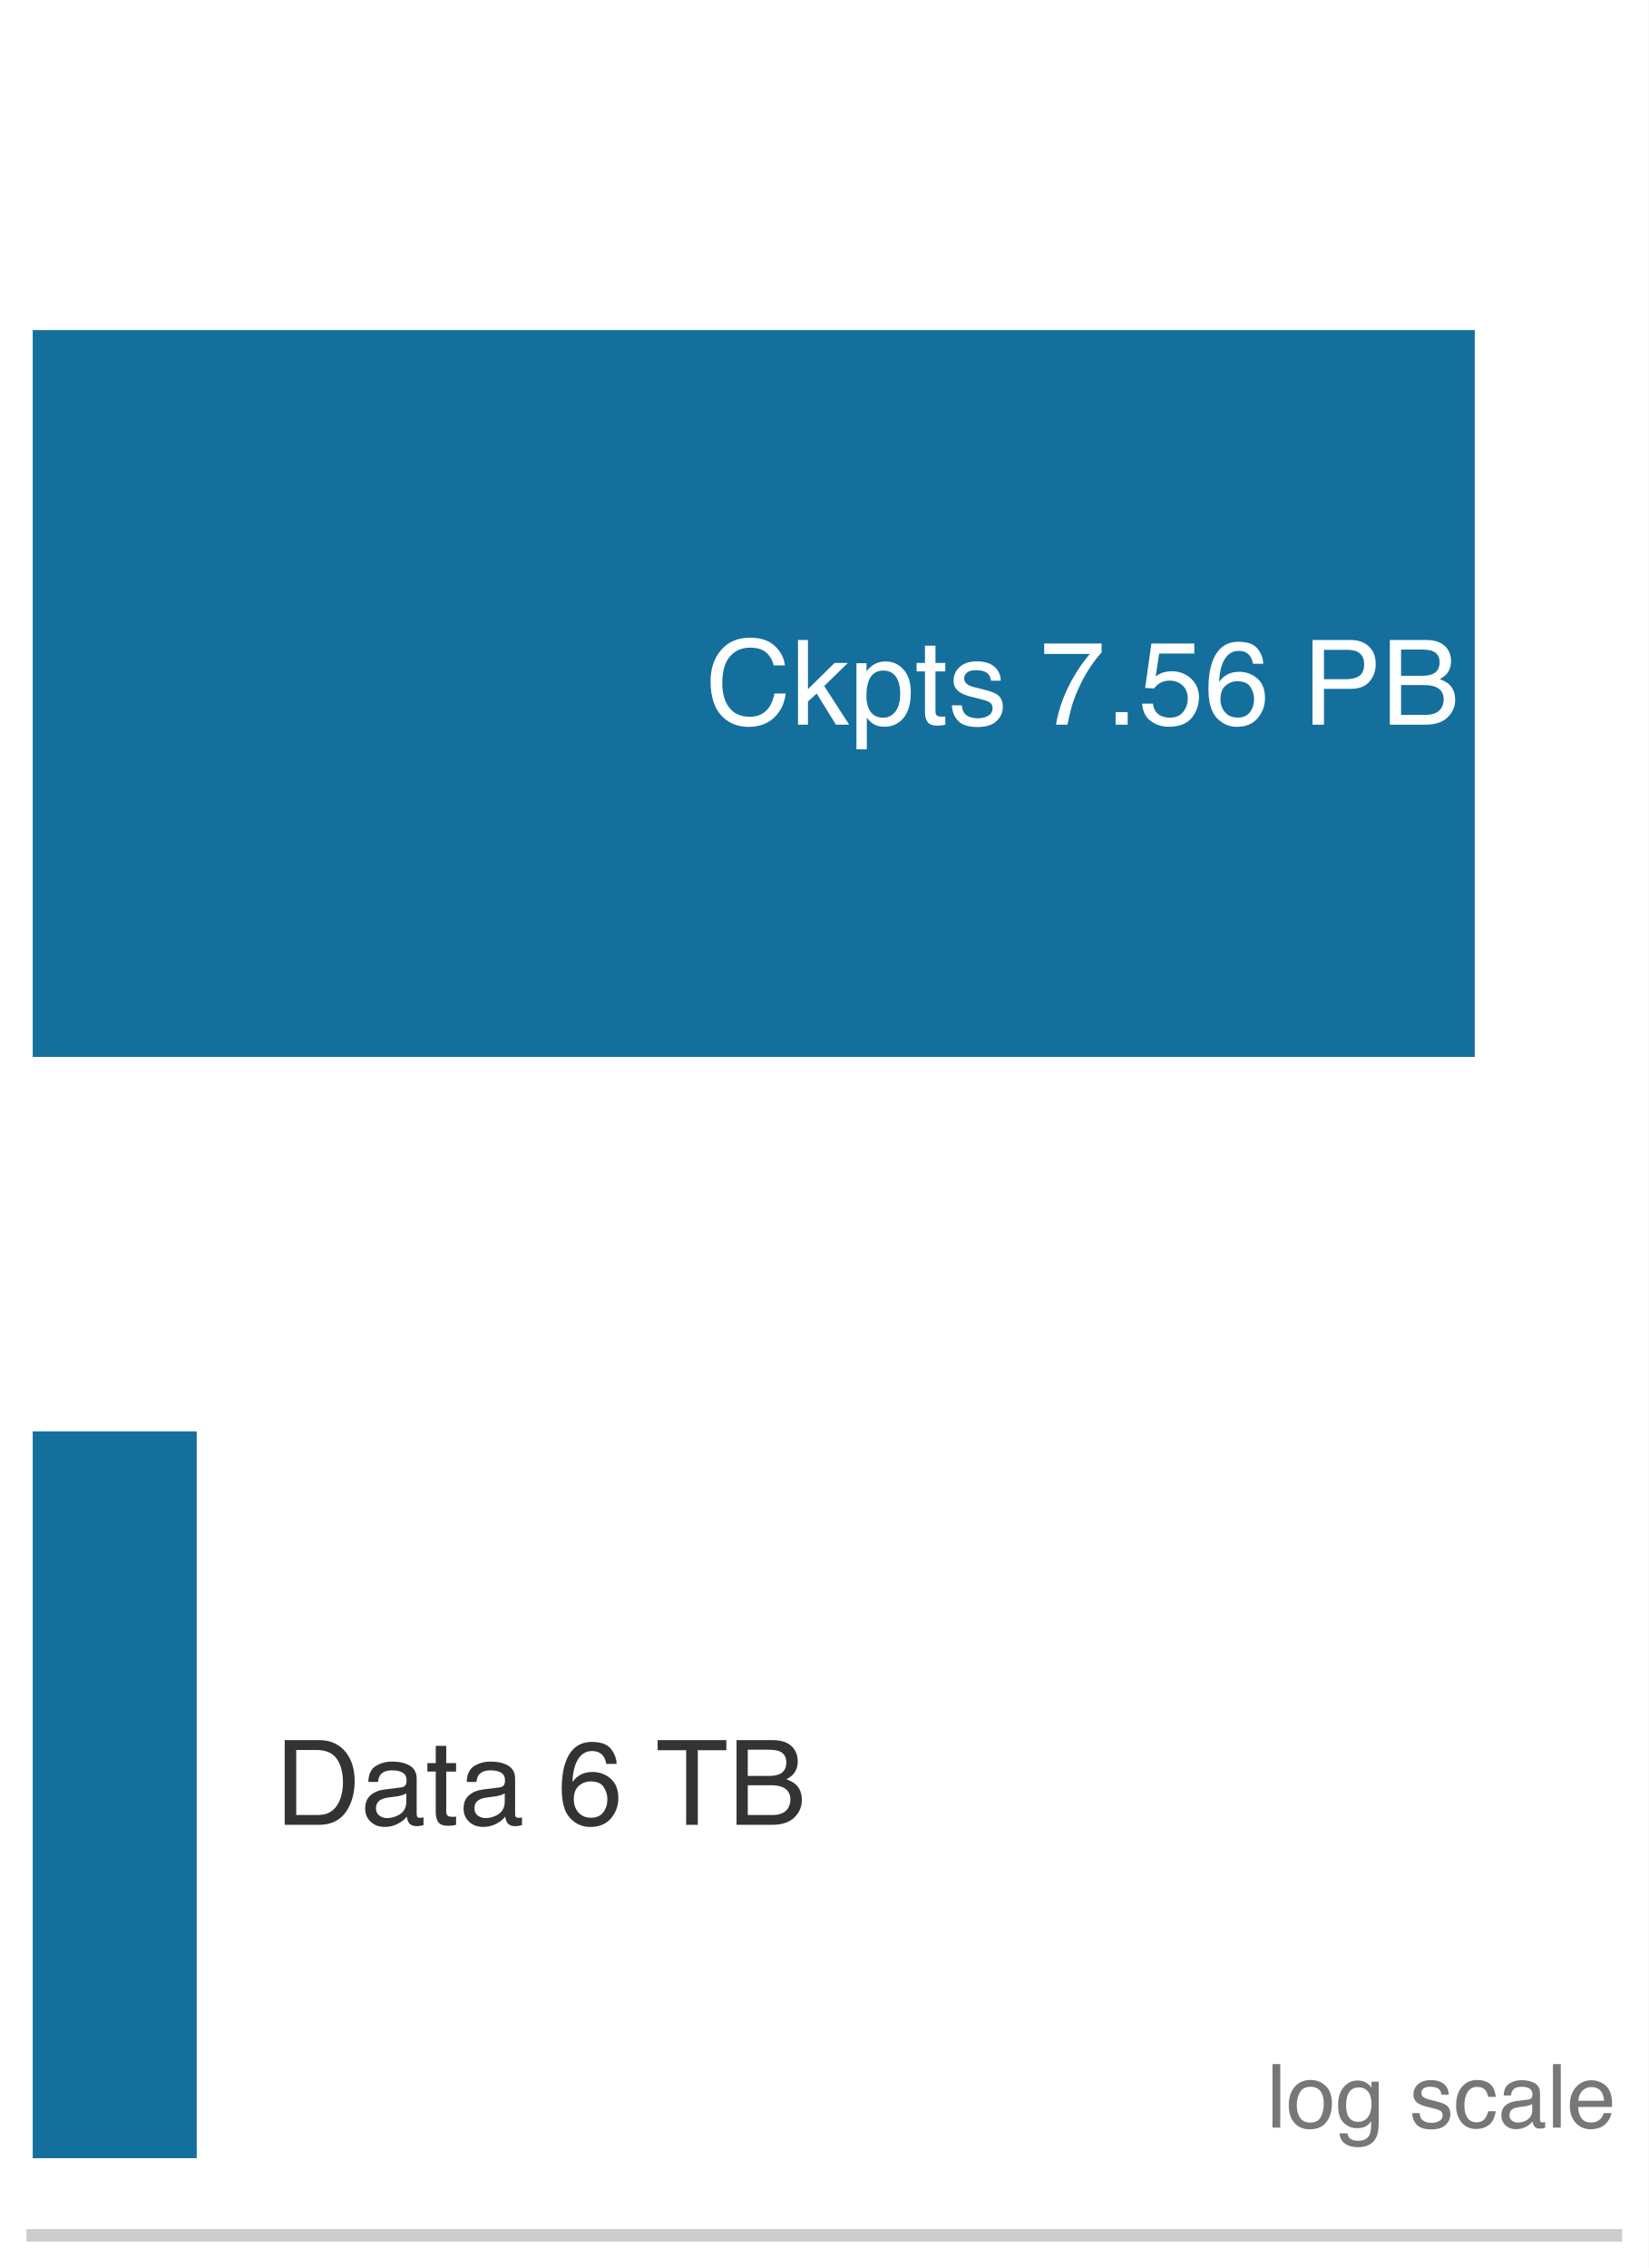
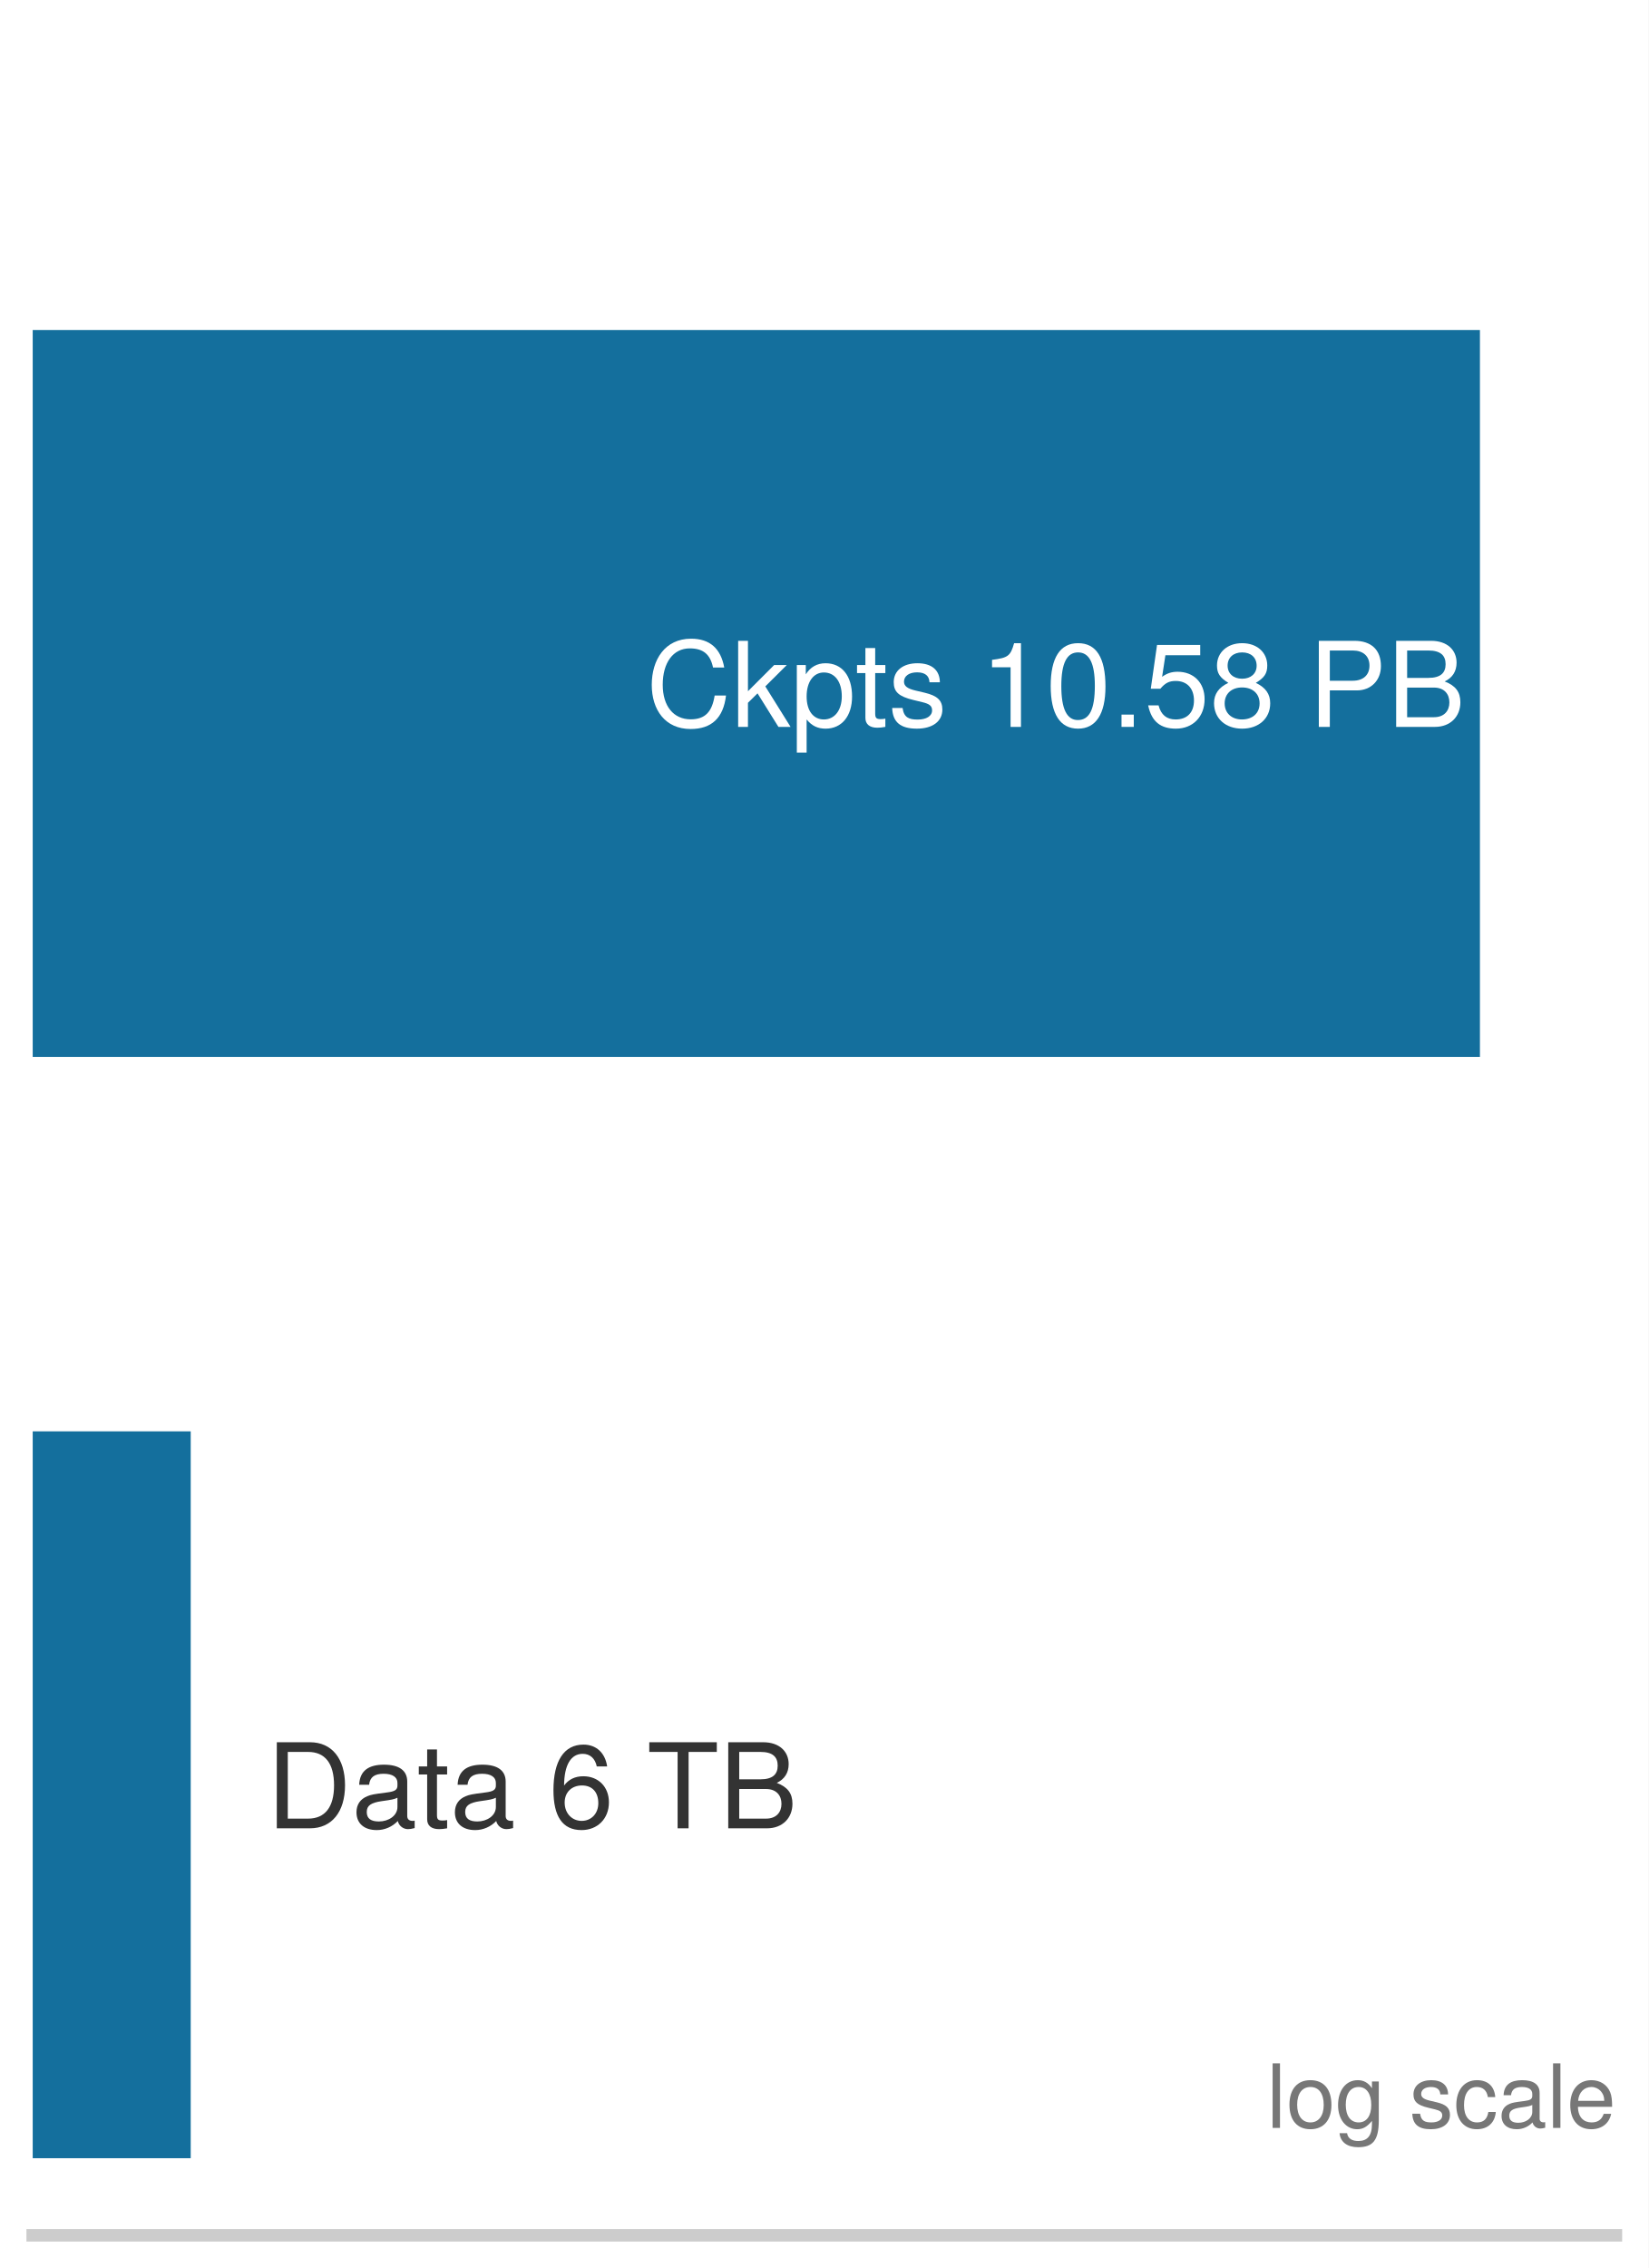
<svg xmlns="http://www.w3.org/2000/svg" xmlns:xlink="http://www.w3.org/1999/xlink" width="72.63pt" height="99.9pt" viewBox="0 0 72.63 99.9" version="1.1">
  <defs>
    <style type="text/css">*{stroke-linejoin: round; stroke-linecap: butt}</style>
  </defs>
  <g id="figure_1">
    <g id="patch_1">
      <path d="M 0 99.9 L 72.63 99.9 L 72.63 0 L 0 0 z " style="fill: #ffffff" />
    </g>
    <g id="axes_1">
      <g id="patch_2">
        <path d="M 1.44 98.46 L 71.19 98.46 L 71.19 1.44 L 1.44 1.44 z " style="fill: #ffffff" />
      </g>
      <g id="patch_3">
-         <path d="M 1.44 46.554 L 64.971 46.554 L 64.971 14.538 L 1.44 14.538 z " clip-path="url(#p879ee31a35)" style="fill: #006395; opacity: 0.92" />
+         <path d="M 1.44 46.554 L 65.199 46.554 L 65.199 14.538 L 1.44 14.538 z " clip-path="url(#pcc91f73753)" style="fill: #006395; opacity: 0.92" />
      </g>
      <g id="patch_4">
-         <path d="M 1.44 95.064 L 8.667 95.064 L 8.667 63.048 L 1.44 63.048 z " clip-path="url(#p879ee31a35)" style="fill: #006395; opacity: 0.92" />
+         <path d="M 1.44 95.064 L 8.402 95.064 L 8.402 63.048 L 1.44 63.048 z " clip-path="url(#pcc91f73753)" style="fill: #006395; opacity: 0.92" />
      </g>
      <g id="matplotlib.axis_1">
        <g id="xtick_1">
          <g id="line2d_1" />
        </g>
        <g id="xtick_2">
          <g id="line2d_2" />
        </g>
        <g id="xtick_3">
          <g id="line2d_3" />
        </g>
        <g id="xtick_4">
          <g id="line2d_4" />
        </g>
        <g id="xtick_5">
          <g id="line2d_5" />
        </g>
        <g id="xtick_6">
          <g id="line2d_6" />
        </g>
        <g id="xtick_7">
          <g id="line2d_7" />
        </g>
        <g id="xtick_8">
          <g id="line2d_8" />
        </g>
        <g id="xtick_9">
          <g id="line2d_9" />
        </g>
        <g id="xtick_10">
          <g id="line2d_10" />
        </g>
        <g id="xtick_11">
          <g id="line2d_11" />
        </g>
        <g id="xtick_12">
          <g id="line2d_12" />
        </g>
        <g id="xtick_13">
          <g id="line2d_13" />
        </g>
        <g id="xtick_14">
          <g id="line2d_14" />
        </g>
        <g id="xtick_15">
          <g id="line2d_15" />
        </g>
        <g id="xtick_16">
          <g id="line2d_16" />
        </g>
        <g id="xtick_17">
          <g id="line2d_17" />
        </g>
        <g id="xtick_18">
          <g id="line2d_18" />
        </g>
        <g id="xtick_19">
          <g id="line2d_19" />
        </g>
        <g id="xtick_20">
          <g id="line2d_20" />
        </g>
        <g id="xtick_21">
          <g id="line2d_21" />
        </g>
        <g id="xtick_22">
          <g id="line2d_22" />
        </g>
        <g id="xtick_23">
          <g id="line2d_23" />
        </g>
        <g id="xtick_24">
          <g id="line2d_24" />
        </g>
        <g id="xtick_25">
          <g id="line2d_25" />
        </g>
        <g id="xtick_26">
          <g id="line2d_26" />
        </g>
        <g id="xtick_27">
          <g id="line2d_27" />
        </g>
        <g id="xtick_28">
          <g id="line2d_28" />
        </g>
        <g id="xtick_29">
          <g id="line2d_29" />
        </g>
        <g id="xtick_30">
          <g id="line2d_30" />
        </g>
        <g id="xtick_31">
          <g id="line2d_31" />
        </g>
+         <g id="xtick_32">
+           <g id="line2d_32" />
+         </g>
      </g>
      <g id="matplotlib.axis_2" />
      <g id="patch_5">
        <path d="M 1.44 98.46 L 71.19 98.46 " style="fill: none; stroke: #cccccc; stroke-width: 0.55; stroke-linejoin: miter; stroke-linecap: square" />
      </g>
      <g id="text_1">
-         <g style="fill: #ffffff" transform="translate(31.07602 31.91994) scale(0.052 -0.052)">
+         <g style="fill: #ffffff" transform="translate(28.46398 32.01768) scale(0.052 -0.052)">
          <defs>
-             <path id="Helvetica-43" d="M 2422 4716 Q 3294 4716 3775 4256 Q 4256 3797 4309 3213 L 3703 3213 Q 3600 3656 3292 3915 Q 2984 4175 2428 4175 Q 1750 4175 1333 3698 Q 916 3222 916 2238 Q 916 1431 1292 929 Q 1669 428 2416 428 Q 3103 428 3463 956 Q 3653 1234 3747 1688 L 4353 1688 Q 4272 963 3816 472 Q 3269 -119 2341 -119 Q 1541 -119 997 366 Q 281 1006 281 2344 Q 281 3359 819 4009 Q 1400 4716 2422 4716 z M 2297 4716 L 2297 4716 z " transform="scale(0.015625)" />
-             <path id="Helvetica-6b" d="M 400 4591 L 941 4591 L 941 1925 L 2384 3347 L 3103 3347 L 1822 2094 L 3175 0 L 2456 0 L 1413 1688 L 941 1256 L 941 0 L 400 0 L 400 4591 z " transform="scale(0.015625)" />
-             <path id="Helvetica-70" d="M 1825 378 Q 2219 378 2480 708 Q 2741 1038 2741 1694 Q 2741 2094 2625 2381 Q 2406 2934 1825 2934 Q 1241 2934 1025 2350 Q 909 2038 909 1556 Q 909 1169 1025 897 Q 1244 378 1825 378 z M 369 3331 L 916 3331 L 916 2888 Q 1084 3116 1284 3241 Q 1569 3428 1953 3428 Q 2522 3428 2919 2992 Q 3316 2556 3316 1747 Q 3316 653 2744 184 Q 2381 -113 1900 -113 Q 1522 -113 1266 53 Q 1116 147 931 375 L 931 -1334 L 369 -1334 L 369 3331 z " transform="scale(0.015625)" />
-             <path id="Helvetica-74" d="M 525 4281 L 1094 4281 L 1094 3347 L 1628 3347 L 1628 2888 L 1094 2888 L 1094 703 Q 1094 528 1213 469 Q 1278 434 1431 434 Q 1472 434 1519 436 Q 1566 438 1628 444 L 1628 0 Q 1531 -28 1426 -40 Q 1322 -53 1200 -53 Q 806 -53 665 148 Q 525 350 525 672 L 525 2888 L 72 2888 L 72 3347 L 525 3347 L 525 4281 z " transform="scale(0.015625)" />
-             <path id="Helvetica-73" d="M 747 1050 Q 772 769 888 619 Q 1100 347 1625 347 Q 1938 347 2175 483 Q 2413 619 2413 903 Q 2413 1119 2222 1231 Q 2100 1300 1741 1391 L 1294 1503 Q 866 1609 663 1741 Q 300 1969 300 2372 Q 300 2847 642 3140 Q 984 3434 1563 3434 Q 2319 3434 2653 2991 Q 2863 2709 2856 2384 L 2325 2384 Q 2309 2575 2191 2731 Q 1997 2953 1519 2953 Q 1200 2953 1036 2831 Q 872 2709 872 2509 Q 872 2291 1088 2159 Q 1213 2081 1456 2022 L 1828 1931 Q 2434 1784 2641 1647 Q 2969 1431 2969 969 Q 2969 522 2630 197 Q 2291 -128 1597 -128 Q 850 -128 539 211 Q 228 550 206 1050 L 747 1050 z M 1578 3428 L 1578 3428 z " transform="scale(0.015625)" />
-             <path id="Helvetica-20" transform="scale(0.015625)" />
-             <path id="Helvetica-37" d="M 3347 4400 L 3347 3909 Q 3131 3700 2773 3181 Q 2416 2663 2141 2063 Q 1869 1478 1728 997 Q 1638 688 1494 0 L 872 0 Q 1084 1281 1809 2550 Q 2238 3294 2709 3834 L 234 3834 L 234 4400 L 3347 4400 z " transform="scale(0.015625)" />
-             <path id="Helvetica-2e" d="M 547 681 L 1200 681 L 1200 0 L 547 0 L 547 681 z " transform="scale(0.015625)" />
-             <path id="Helvetica-35" d="M 791 1141 Q 847 659 1238 475 Q 1438 381 1700 381 Q 2200 381 2440 700 Q 2681 1019 2681 1406 Q 2681 1875 2395 2131 Q 2109 2388 1709 2388 Q 1419 2388 1211 2275 Q 1003 2163 856 1963 L 369 1991 L 709 4400 L 3034 4400 L 3034 3856 L 1131 3856 L 941 2613 Q 1097 2731 1238 2791 Q 1488 2894 1816 2894 Q 2431 2894 2859 2497 Q 3288 2100 3288 1491 Q 3288 856 2895 371 Q 2503 -113 1644 -113 Q 1097 -113 676 195 Q 256 503 206 1141 L 791 1141 z " transform="scale(0.015625)" />
-             <path id="Helvetica-36" d="M 1872 4494 Q 2622 4494 2917 4105 Q 3213 3716 3213 3303 L 2656 3303 Q 2606 3569 2497 3719 Q 2294 4000 1881 4000 Q 1409 4000 1131 3564 Q 853 3128 822 2316 Q 1016 2600 1309 2741 Q 1578 2866 1909 2866 Q 2472 2866 2890 2506 Q 3309 2147 3309 1434 Q 3309 825 2912 354 Q 2516 -116 1781 -116 Q 1153 -116 697 361 Q 241 838 241 1966 Q 241 2800 444 3381 Q 834 4494 1872 4494 z M 1831 384 Q 2275 384 2495 682 Q 2716 981 2716 1388 Q 2716 1731 2519 2042 Q 2322 2353 1803 2353 Q 1441 2353 1167 2112 Q 894 1872 894 1388 Q 894 963 1142 673 Q 1391 384 1831 384 z " transform="scale(0.015625)" />
-             <path id="Helvetica-50" d="M 547 4591 L 2613 4591 Q 3225 4591 3600 4245 Q 3975 3900 3975 3275 Q 3975 2738 3640 2339 Q 3306 1941 2613 1941 L 1169 1941 L 1169 0 L 547 0 L 547 4591 z M 3347 3272 Q 3347 3778 2972 3959 Q 2766 4056 2406 4056 L 1169 4056 L 1169 2466 L 2406 2466 Q 2825 2466 3086 2644 Q 3347 2822 3347 3272 z " transform="scale(0.015625)" />
-             <path id="Helvetica-42" d="M 2213 2650 Q 2606 2650 2825 2759 Q 3169 2931 3169 3378 Q 3169 3828 2803 3984 Q 2597 4072 2191 4072 L 1081 4072 L 1081 2650 L 2213 2650 z M 2422 531 Q 2994 531 3238 863 Q 3391 1072 3391 1369 Q 3391 1869 2944 2050 Q 2706 2147 2316 2147 L 1081 2147 L 1081 531 L 2422 531 z M 472 4591 L 2444 4591 Q 3250 4591 3591 4109 Q 3791 3825 3791 3453 Q 3791 3019 3544 2741 Q 3416 2594 3175 2472 Q 3528 2338 3703 2169 Q 4013 1869 4013 1341 Q 4013 897 3734 538 Q 3319 0 2413 0 L 472 0 L 472 4591 z " transform="scale(0.015625)" />
+             <path id="TeXGyreHeros-Regular-2b" d="M 4333 1702 L 3718 1702 C 3578 819 3206 410 2419 410 C 1491 410 902 1120 902 2285 C 902 3482 1466 4256 2368 4256 C 3098 4256 3482 3930 3629 3219 L 4237 3219 C 4051 4243 3462 4781 2438 4781 C 1024 4781 307 3642 307 2278 C 307 915 1043 -115 2413 -115 C 3552 -115 4192 486 4333 1702 z " transform="scale(0.015625)" />
+             <path id="TeXGyreHeros-Regular-47" d="M 3213 0 L 1843 2195 L 3008 3354 L 2323 3354 L 902 1933 L 902 4666 L 371 4666 L 371 0 L 902 0 L 902 1306 L 1421 1818 L 2554 0 L 3213 0 z " transform="scale(0.015625)" />
+             <path id="TeXGyreHeros-Regular-55" d="M 3347 1645 C 3347 2771 2797 3450 1907 3450 C 1453 3450 1088 3245 838 2848 L 838 3354 L 352 3354 L 352 -1395 L 883 -1395 L 883 403 C 1165 58 1478 -96 1914 -96 C 2778 -96 3347 576 3347 1645 z M 2790 1658 C 2790 896 2400 403 1818 403 C 1254 403 883 864 883 1651 C 883 2438 1254 2950 1818 2950 C 2406 2950 2790 2458 2790 1658 z " transform="scale(0.015625)" />
+             <path id="TeXGyreHeros-Regular-6a" d="M 1626 0 L 1626 448 C 1555 429 1472 422 1370 422 C 1139 422 1075 486 1075 723 L 1075 2918 L 1626 2918 L 1626 3354 L 1075 3354 L 1075 4275 L 544 4275 L 544 3354 L 90 3354 L 90 2918 L 544 2918 L 544 486 C 544 147 774 -45 1190 -45 C 1318 -45 1446 -32 1626 0 z " transform="scale(0.015625)" />
+             <path id="TeXGyreHeros-Regular-63" d="M 2938 941 C 2938 1440 2656 1690 1990 1850 L 1478 1971 C 1043 2074 858 2214 858 2451 C 858 2758 1133 2957 1568 2957 C 1997 2957 2227 2771 2240 2419 L 2803 2419 C 2797 3078 2362 3450 1587 3450 C 806 3450 301 3046 301 2426 C 301 1901 570 1651 1363 1459 L 1862 1338 C 2234 1248 2381 1139 2381 896 C 2381 582 2067 397 1600 397 C 1120 397 851 512 781 1024 L 218 1024 C 243 250 678 -96 1555 -96 C 2400 -96 2938 294 2938 941 z " transform="scale(0.015625)" />
+             <path id="TeXGyreHeros-Regular-68" transform="scale(0.015625)" />
+             <path id="TeXGyreHeros-Regular-53" d="M 2221 0 L 2221 4538 L 1850 4538 C 1651 3840 1523 3744 653 3635 L 653 3232 L 1658 3232 L 1658 0 L 2221 0 z " transform="scale(0.015625)" />
+             <path id="TeXGyreHeros-Regular-7a" d="M 3245 2182 C 3245 3757 2746 4538 1760 4538 C 781 4538 275 3744 275 2221 C 275 691 787 -96 1760 -96 C 2720 -96 3245 691 3245 2182 z M 2669 2234 C 2669 947 2374 371 1747 371 C 1152 371 851 973 851 2214 C 851 3456 1152 4038 1760 4038 C 2368 4038 2669 3450 2669 2234 z " transform="scale(0.015625)" />
+             <path id="TeXGyreHeros-Regular-59" d="M 1222 0 L 1222 666 L 557 666 L 557 0 L 1222 0 z " transform="scale(0.015625)" />
+             <path id="TeXGyreHeros-Regular-39" d="M 3283 1504 C 3283 2400 2688 2989 1818 2989 C 1498 2989 1242 2906 979 2714 L 1158 3885 L 3046 3885 L 3046 4442 L 704 4442 L 365 2067 L 883 2067 C 1146 2381 1363 2490 1715 2490 C 2323 2490 2707 2099 2707 1427 C 2707 774 2330 403 1715 403 C 1222 403 922 653 787 1165 L 224 1165 C 410 262 922 -96 1728 -96 C 2643 -96 3283 544 3283 1504 z " transform="scale(0.015625)" />
+             <path id="TeXGyreHeros-Regular-34" d="M 3283 1280 C 3283 1786 3027 2138 2502 2387 C 2970 2669 3123 2899 3123 3328 C 3123 4038 2566 4538 1760 4538 C 960 4538 397 4038 397 3328 C 397 2906 550 2675 1011 2387 C 493 2138 237 1786 237 1286 C 237 454 864 -96 1760 -96 C 2656 -96 3283 454 3283 1280 z M 2547 3315 C 2547 2893 2234 2611 1760 2611 C 1286 2611 973 2893 973 3322 C 973 3757 1286 4038 1760 4038 C 2240 4038 2547 3757 2547 3315 z M 2707 1274 C 2707 736 2323 403 1747 403 C 1197 403 813 742 813 1274 C 813 1805 1197 2138 1760 2138 C 2323 2138 2707 1805 2707 1274 z " transform="scale(0.015625)" />
+             <path id="TeXGyreHeros-Regular-54" d="M 3949 3296 C 3949 4173 3430 4666 2509 4666 L 582 4666 L 582 0 L 1178 0 L 1178 1978 L 2643 1978 C 3411 1978 3949 2522 3949 3296 z M 3328 3322 C 3328 2810 2989 2502 2419 2502 L 1178 2502 L 1178 4141 L 2419 4141 C 2989 4141 3328 3834 3328 3322 z " transform="scale(0.015625)" />
+             <path id="TeXGyreHeros-Regular-23" d="M 3987 1331 C 3987 1894 3731 2234 3136 2464 C 3558 2662 3782 3008 3782 3482 C 3782 4160 3283 4666 2400 4666 L 506 4666 L 506 0 L 2611 0 C 3450 0 3987 563 3987 1331 z M 3187 3398 C 3187 2925 2912 2656 2253 2656 L 1101 2656 L 1101 4141 L 2253 4141 C 2912 4141 3187 3872 3187 3398 z M 3392 1325 C 3392 877 3117 525 2554 525 L 1101 525 L 1101 2131 L 2554 2131 C 3117 2131 3392 1779 3392 1325 z " transform="scale(0.015625)" />
          </defs>
-           <use xlink:href="#Helvetica-43" />
-           <use xlink:href="#Helvetica-6b" transform="translate(72.2168 0)" />
-           <use xlink:href="#Helvetica-70" transform="translate(122.2168 0)" />
-           <use xlink:href="#Helvetica-74" transform="translate(177.832 0)" />
-           <use xlink:href="#Helvetica-73" transform="translate(205.6152 0)" />
-           <use xlink:href="#Helvetica-20" transform="translate(255.6152 0)" />
-           <use xlink:href="#Helvetica-37" transform="translate(283.3984 0)" />
-           <use xlink:href="#Helvetica-2e" transform="translate(339.0137 0)" />
-           <use xlink:href="#Helvetica-35" transform="translate(366.7969 0)" />
-           <use xlink:href="#Helvetica-36" transform="translate(422.4121 0)" />
-           <use xlink:href="#Helvetica-20" transform="translate(478.0273 0)" />
-           <use xlink:href="#Helvetica-50" transform="translate(505.8105 0)" />
-           <use xlink:href="#Helvetica-42" transform="translate(572.5098 0)" />
+           <use xlink:href="#TeXGyreHeros-Regular-2b" />
+           <use xlink:href="#TeXGyreHeros-Regular-47" transform="translate(72.20312 0)" />
+           <use xlink:href="#TeXGyreHeros-Regular-55" transform="translate(122.2031 0)" />
+           <use xlink:href="#TeXGyreHeros-Regular-6a" transform="translate(177.2969 0)" />
+           <use xlink:href="#TeXGyreHeros-Regular-63" transform="translate(205.0938 0)" />
+           <use xlink:href="#TeXGyreHeros-Regular-68" transform="translate(255.0938 0)" />
+           <use xlink:href="#TeXGyreHeros-Regular-53" transform="translate(282.8906 0)" />
+           <use xlink:href="#TeXGyreHeros-Regular-7a" transform="translate(338.4844 0)" />
+           <use xlink:href="#TeXGyreHeros-Regular-59" transform="translate(394.0781 0)" />
+           <use xlink:href="#TeXGyreHeros-Regular-39" transform="translate(421.875 0)" />
+           <use xlink:href="#TeXGyreHeros-Regular-34" transform="translate(477.4688 0)" />
+           <use xlink:href="#TeXGyreHeros-Regular-68" transform="translate(533.0625 0)" />
+           <use xlink:href="#TeXGyreHeros-Regular-54" transform="translate(560.8594 0)" />
+           <use xlink:href="#TeXGyreHeros-Regular-23" transform="translate(627.5625 0)" />
        </g>
      </g>
      <g id="text_2">
-         <g style="fill: #333333" transform="translate(12.12336 80.37916) scale(0.052 -0.052)">
+         <g style="fill: #333333" transform="translate(11.73179 80.5328) scale(0.052 -0.052)">
          <defs>
-             <path id="Helvetica-44" d="M 2250 531 Q 2566 531 2769 597 Q 3131 719 3363 1066 Q 3547 1344 3628 1778 Q 3675 2038 3675 2259 Q 3675 3113 3336 3584 Q 2997 4056 2244 4056 L 1141 4056 L 1141 531 L 2250 531 z M 516 4591 L 2375 4591 Q 3322 4591 3844 3919 Q 4309 3313 4309 2366 Q 4309 1634 4034 1044 Q 3550 0 2369 0 L 516 0 L 516 4591 z " transform="scale(0.015625)" />
-             <path id="Helvetica-61" d="M 844 891 Q 844 647 1022 506 Q 1200 366 1444 366 Q 1741 366 2019 503 Q 2488 731 2488 1250 L 2488 1703 Q 2384 1638 2221 1594 Q 2059 1550 1903 1531 L 1563 1488 Q 1256 1447 1103 1359 Q 844 1213 844 891 z M 2206 2028 Q 2400 2053 2466 2191 Q 2503 2266 2503 2406 Q 2503 2694 2298 2823 Q 2094 2953 1713 2953 Q 1272 2953 1088 2716 Q 984 2584 953 2325 L 428 2325 Q 444 2944 830 3186 Q 1216 3428 1725 3428 Q 2316 3428 2684 3203 Q 3050 2978 3050 2503 L 3050 575 Q 3050 488 3086 434 Q 3122 381 3238 381 Q 3275 381 3322 386 Q 3369 391 3422 400 L 3422 -16 Q 3291 -53 3222 -62 Q 3153 -72 3034 -72 Q 2744 -72 2613 134 Q 2544 244 2516 444 Q 2344 219 2022 53 Q 1700 -113 1313 -113 Q 847 -113 551 170 Q 256 453 256 878 Q 256 1344 547 1600 Q 838 1856 1309 1916 L 2206 2028 z M 1741 3428 L 1741 3428 z " transform="scale(0.015625)" />
-             <path id="Helvetica-54" d="M 3828 4591 L 3828 4044 L 2281 4044 L 2281 0 L 1650 0 L 1650 4044 L 103 4044 L 103 4591 L 3828 4591 z " transform="scale(0.015625)" />
+             <path id="TeXGyreHeros-Regular-2f" d="M 4269 2336 C 4269 3782 3552 4666 2368 4666 L 570 4666 L 570 0 L 2368 0 C 3546 0 4269 883 4269 2336 z M 3674 2330 C 3674 1152 3187 525 2266 525 L 1165 525 L 1165 4141 L 2266 4141 C 3187 4141 3674 3520 3674 2330 z " transform="scale(0.015625)" />
+             <path id="TeXGyreHeros-Regular-1d" d="M 3424 13 L 3424 416 C 3366 403 3341 403 3309 403 C 3123 403 3021 499 3021 666 L 3021 2534 C 3021 3130 2586 3450 1760 3450 C 947 3450 448 3136 416 2362 L 954 2362 C 998 2771 1242 2957 1741 2957 C 2221 2957 2490 2778 2490 2458 L 2490 2317 C 2490 2093 2355 1997 1933 1946 C 1178 1850 1062 1824 858 1741 C 467 1581 269 1280 269 870 C 269 262 691 -96 1370 -96 C 1798 -96 2214 83 2509 397 C 2566 141 2797 -45 3059 -45 C 3168 -45 3251 -32 3424 13 z M 2490 1158 C 2490 678 2003 371 1485 371 C 1069 371 826 518 826 883 C 826 1235 1062 1389 1632 1472 C 2195 1549 2310 1574 2490 1658 L 2490 1158 z " transform="scale(0.015625)" />
+             <path id="TeXGyreHeros-Regular-66" d="M 3283 1408 C 3283 2253 2707 2822 1894 2822 C 1446 2822 1094 2650 851 2317 C 858 3424 1216 4038 1862 4038 C 2259 4038 2534 3789 2624 3354 L 3187 3354 C 3078 4096 2592 4538 1901 4538 C 845 4538 275 3648 275 2067 C 275 653 762 -96 1798 -96 C 2662 -96 3283 518 3283 1408 z M 2707 1363 C 2707 794 2323 403 1805 403 C 1280 403 883 813 883 1395 C 883 1958 1267 2323 1824 2323 C 2368 2323 2707 1971 2707 1363 z " transform="scale(0.015625)" />
+             <path id="TeXGyreHeros-Regular-69" d="M 3795 4141 L 3795 4666 L 134 4666 L 134 4141 L 1670 4141 L 1670 0 L 2266 0 L 2266 4141 L 3795 4141 z " transform="scale(0.015625)" />
          </defs>
-           <use xlink:href="#Helvetica-44" />
-           <use xlink:href="#Helvetica-61" transform="translate(72.2168 0)" />
-           <use xlink:href="#Helvetica-74" transform="translate(127.832 0)" />
-           <use xlink:href="#Helvetica-61" transform="translate(155.6152 0)" />
-           <use xlink:href="#Helvetica-20" transform="translate(211.2305 0)" />
-           <use xlink:href="#Helvetica-36" transform="translate(239.0137 0)" />
-           <use xlink:href="#Helvetica-20" transform="translate(294.6289 0)" />
-           <use xlink:href="#Helvetica-54" transform="translate(322.4121 0)" />
-           <use xlink:href="#Helvetica-42" transform="translate(383.4961 0)" />
+           <use xlink:href="#TeXGyreHeros-Regular-2f" />
+           <use xlink:href="#TeXGyreHeros-Regular-1d" transform="translate(72.20312 0)" />
+           <use xlink:href="#TeXGyreHeros-Regular-6a" transform="translate(127.7969 0)" />
+           <use xlink:href="#TeXGyreHeros-Regular-1d" transform="translate(155.5938 0)" />
+           <use xlink:href="#TeXGyreHeros-Regular-68" transform="translate(211.1875 0)" />
+           <use xlink:href="#TeXGyreHeros-Regular-66" transform="translate(238.9844 0)" />
+           <use xlink:href="#TeXGyreHeros-Regular-68" transform="translate(294.5781 0)" />
+           <use xlink:href="#TeXGyreHeros-Regular-69" transform="translate(322.375 0)" />
+           <use xlink:href="#TeXGyreHeros-Regular-23" transform="translate(383.4688 0)" />
        </g>
      </g>
      <g id="text_3">
-         <g style="fill: #777777" transform="translate(55.79841 93.71632) scale(0.039 -0.039)">
+         <g style="fill: #777777" transform="translate(55.80145 93.72912) scale(0.039 -0.039)">
          <defs>
-             <path id="Helvetica-6c" d="M 428 4591 L 991 4591 L 991 0 L 428 0 L 428 4591 z " transform="scale(0.015625)" />
-             <path id="Helvetica-6f" d="M 1741 363 Q 2300 363 2508 786 Q 2716 1209 2716 1728 Q 2716 2197 2566 2491 Q 2328 2953 1747 2953 Q 1231 2953 997 2559 Q 763 2166 763 1609 Q 763 1075 997 719 Q 1231 363 1741 363 z M 1763 3444 Q 2409 3444 2856 3012 Q 3303 2581 3303 1744 Q 3303 934 2909 406 Q 2516 -122 1688 -122 Q 997 -122 590 345 Q 184 813 184 1600 Q 184 2444 612 2944 Q 1041 3444 1763 3444 z M 1744 3428 L 1744 3428 z " transform="scale(0.015625)" />
-             <path id="Helvetica-67" d="M 1594 3406 Q 1988 3406 2281 3213 Q 2441 3103 2606 2894 L 2606 3316 L 3125 3316 L 3125 272 Q 3125 -366 2938 -734 Q 2588 -1416 1616 -1416 Q 1075 -1416 706 -1173 Q 338 -931 294 -416 L 866 -416 Q 906 -641 1028 -763 Q 1219 -950 1628 -950 Q 2275 -950 2475 -494 Q 2594 -225 2584 466 Q 2416 209 2178 84 Q 1941 -41 1550 -41 Q 1006 -41 598 345 Q 191 731 191 1622 Q 191 2463 602 2934 Q 1013 3406 1594 3406 z M 2606 1688 Q 2606 2309 2350 2609 Q 2094 2909 1697 2909 Q 1103 2909 884 2353 Q 769 2056 769 1575 Q 769 1009 998 714 Q 1228 419 1616 419 Q 2222 419 2469 966 Q 2606 1275 2606 1688 z M 1659 3428 L 1659 3428 z " transform="scale(0.015625)" />
-             <path id="Helvetica-63" d="M 1703 3444 Q 2269 3444 2623 3169 Q 2978 2894 3050 2222 L 2503 2222 Q 2453 2531 2275 2736 Q 2097 2941 1703 2941 Q 1166 2941 934 2416 Q 784 2075 784 1575 Q 784 1072 996 728 Q 1209 384 1666 384 Q 2016 384 2220 598 Q 2425 813 2503 1184 L 3050 1184 Q 2956 519 2581 211 Q 2206 -97 1622 -97 Q 966 -97 575 383 Q 184 863 184 1581 Q 184 2463 612 2953 Q 1041 3444 1703 3444 z M 1616 3428 L 1616 3428 z " transform="scale(0.015625)" />
-             <path id="Helvetica-65" d="M 1806 3422 Q 2163 3422 2497 3255 Q 2831 3088 3006 2822 Q 3175 2569 3231 2231 Q 3281 2000 3281 1494 L 828 1494 Q 844 984 1069 676 Q 1294 369 1766 369 Q 2206 369 2469 659 Q 2619 828 2681 1050 L 3234 1050 Q 3213 866 3089 639 Q 2966 413 2813 269 Q 2556 19 2178 -69 Q 1975 -119 1719 -119 Q 1094 -119 659 336 Q 225 791 225 1609 Q 225 2416 662 2919 Q 1100 3422 1806 3422 z M 2703 1941 Q 2669 2306 2544 2525 Q 2313 2931 1772 2931 Q 1384 2931 1121 2651 Q 859 2372 844 1941 L 2703 1941 z M 1753 3428 L 1753 3428 z " transform="scale(0.015625)" />
+             <path id="TeXGyreHeros-Regular-49" d="M 966 0 L 966 4666 L 435 4666 L 435 0 L 966 0 z " transform="scale(0.015625)" />
+             <path id="TeXGyreHeros-Regular-52" d="M 3264 1651 C 3264 2810 2707 3450 1741 3450 C 800 3450 230 2803 230 1677 C 230 550 794 -96 1747 -96 C 2688 -96 3264 550 3264 1651 z M 2707 1658 C 2707 870 2336 397 1747 397 C 1152 397 787 864 787 1677 C 787 2483 1152 2957 1747 2957 C 2349 2957 2707 2490 2707 1658 z " transform="scale(0.015625)" />
+             <path id="TeXGyreHeros-Regular-3c" d="M 3130 550 L 3130 3354 L 2637 3354 L 2637 2867 C 2368 3264 2042 3450 1613 3450 C 762 3450 186 2733 186 1645 C 186 589 781 -96 1568 -96 C 1990 -96 2285 83 2637 506 L 2637 282 C 2637 -608 2272 -947 1651 -947 C 1229 -947 902 -794 838 -384 L 294 -384 C 352 -1018 845 -1395 1632 -1395 C 2682 -1395 3130 -928 3130 550 z M 2586 1658 C 2586 858 2240 397 1677 397 C 1094 397 742 864 742 1677 C 742 2483 1101 2957 1670 2957 C 2246 2957 2586 2470 2586 1658 z " transform="scale(0.015625)" />
+             <path id="TeXGyreHeros-Regular-2c" d="M 3053 1152 L 2515 1152 C 2426 614 2150 397 1696 397 C 1107 397 755 851 755 1645 C 755 2483 1101 2957 1683 2957 C 2131 2957 2413 2694 2477 2227 L 3014 2227 C 2950 3046 2438 3450 1690 3450 C 787 3450 198 2758 198 1645 C 198 563 774 -96 1683 -96 C 2483 -96 2989 384 3053 1152 z " transform="scale(0.015625)" />
+             <path id="TeXGyreHeros-Regular-33" d="M 3283 1523 C 3283 2010 3245 2317 3149 2566 C 2931 3117 2419 3450 1792 3450 C 858 3450 256 2758 256 1658 C 256 557 838 -96 1779 -96 C 2547 -96 3078 339 3213 1018 L 2675 1018 C 2528 576 2227 397 1798 397 C 1242 397 826 755 813 1523 L 3283 1523 z M 2714 1997 C 2714 1997 2714 1971 2707 1958 L 826 1958 C 870 2554 1248 2957 1786 2957 C 2310 2957 2714 2522 2714 1997 z " transform="scale(0.015625)" />
          </defs>
-           <use xlink:href="#Helvetica-6c" />
-           <use xlink:href="#Helvetica-6f" transform="translate(22.2168 0)" />
-           <use xlink:href="#Helvetica-67" transform="translate(77.83203 0)" />
-           <use xlink:href="#Helvetica-20" transform="translate(133.4473 0)" />
-           <use xlink:href="#Helvetica-73" transform="translate(161.2305 0)" />
-           <use xlink:href="#Helvetica-63" transform="translate(211.2305 0)" />
-           <use xlink:href="#Helvetica-61" transform="translate(261.2305 0)" />
-           <use xlink:href="#Helvetica-6c" transform="translate(316.8457 0)" />
-           <use xlink:href="#Helvetica-65" transform="translate(339.0625 0)" />
+           <use xlink:href="#TeXGyreHeros-Regular-49" />
+           <use xlink:href="#TeXGyreHeros-Regular-52" transform="translate(22.20312 0)" />
+           <use xlink:href="#TeXGyreHeros-Regular-3c" transform="translate(77.79688 0)" />
+           <use xlink:href="#TeXGyreHeros-Regular-68" transform="translate(133.3906 0)" />
+           <use xlink:href="#TeXGyreHeros-Regular-63" transform="translate(161.1875 0)" />
+           <use xlink:href="#TeXGyreHeros-Regular-2c" transform="translate(211.1875 0)" />
+           <use xlink:href="#TeXGyreHeros-Regular-1d" transform="translate(261.1875 0)" />
+           <use xlink:href="#TeXGyreHeros-Regular-49" transform="translate(316.7812 0)" />
+           <use xlink:href="#TeXGyreHeros-Regular-33" transform="translate(338.9844 0)" />
        </g>
      </g>
    </g>
  </g>
  <defs>
-     <clipPath id="p879ee31a35">
+     <clipPath id="pcc91f73753">
      <rect x="1.44" y="1.44" width="69.75" height="97.02" />
    </clipPath>
  </defs>
</svg>
